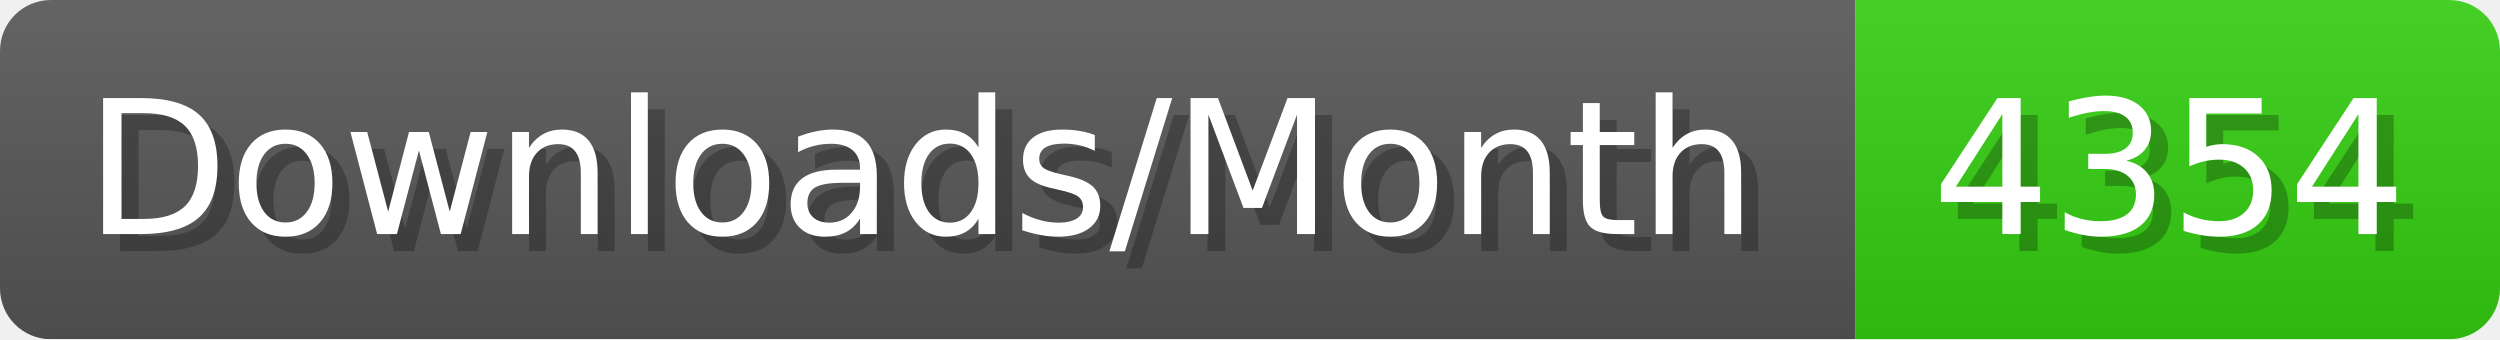
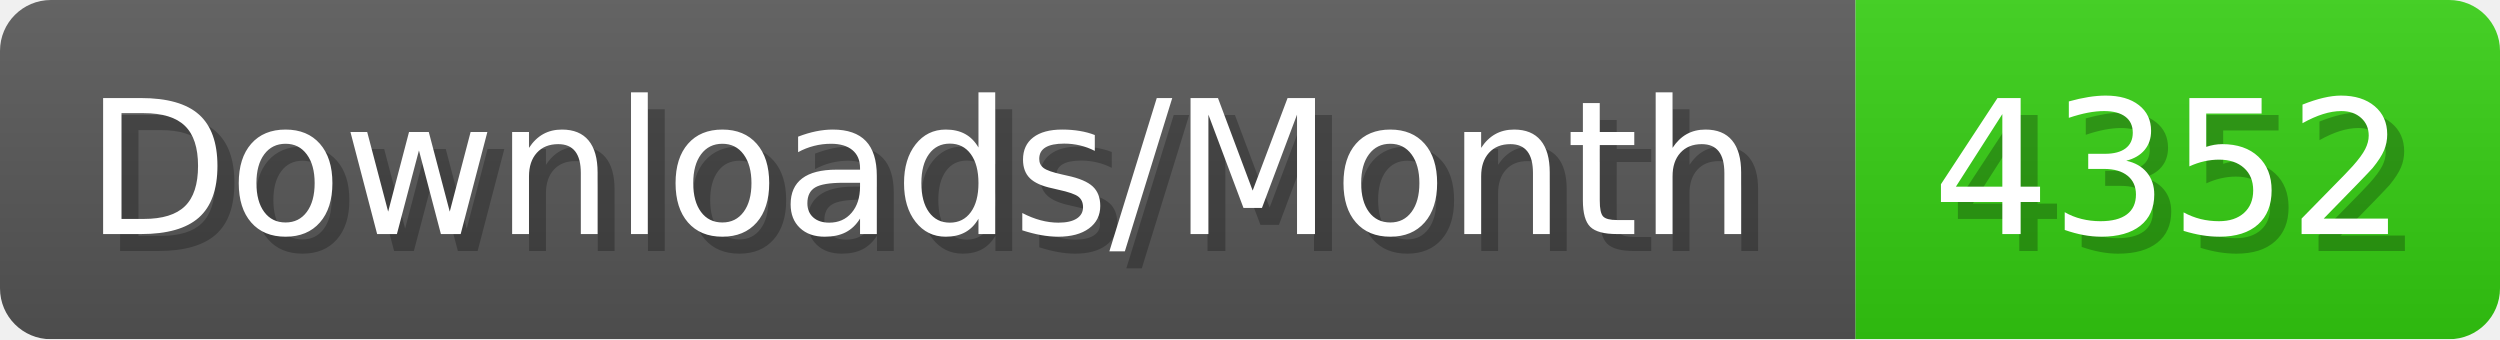
- <svg xmlns="http://www.w3.org/2000/svg" width="147.4" height="20" viewBox="0 0 1474 200" role="img" aria-label="Downloads/Month: 4354">
+ <svg xmlns="http://www.w3.org/2000/svg" width="147.4" height="20" viewBox="0 0 1474 200" role="img" aria-label="Downloads/Month: 4352">
  <linearGradient id="YlXUI" x2="0" y2="100%">
    <stop offset="0" stop-opacity=".1" stop-color="#EEE" />
    <stop offset="1" stop-opacity=".1" />
  </linearGradient>
  <mask id="JHhop">
    <rect width="1474" height="200" rx="30" fill="#FFF" />
  </mask>
  <g mask="url(#JHhop)">
    <rect width="1094" height="200" fill="#555" />
    <rect width="380" height="200" fill="#3C1" x="1094" />
    <rect width="1474" height="200" fill="url(#YlXUI)" />
  </g>
  <g aria-hidden="true" fill="#fff" text-anchor="start" font-family="Verdana,DejaVu Sans,sans-serif" font-size="110">
    <text x="60" y="148" textLength="994" fill="#000" opacity="0.25">Downloads/Month</text>
    <text x="50" y="138" textLength="994">Downloads/Month</text>
-     <text x="1149" y="148" textLength="280" fill="#000" opacity="0.25">4354</text>
-     <text x="1139" y="138" textLength="280">4354</text>
+     <text x="1149" y="148" textLength="280" fill="#000" opacity="0.25">4352</text>
+     <text x="1139" y="138" textLength="280">4352</text>
  </g>
</svg>
